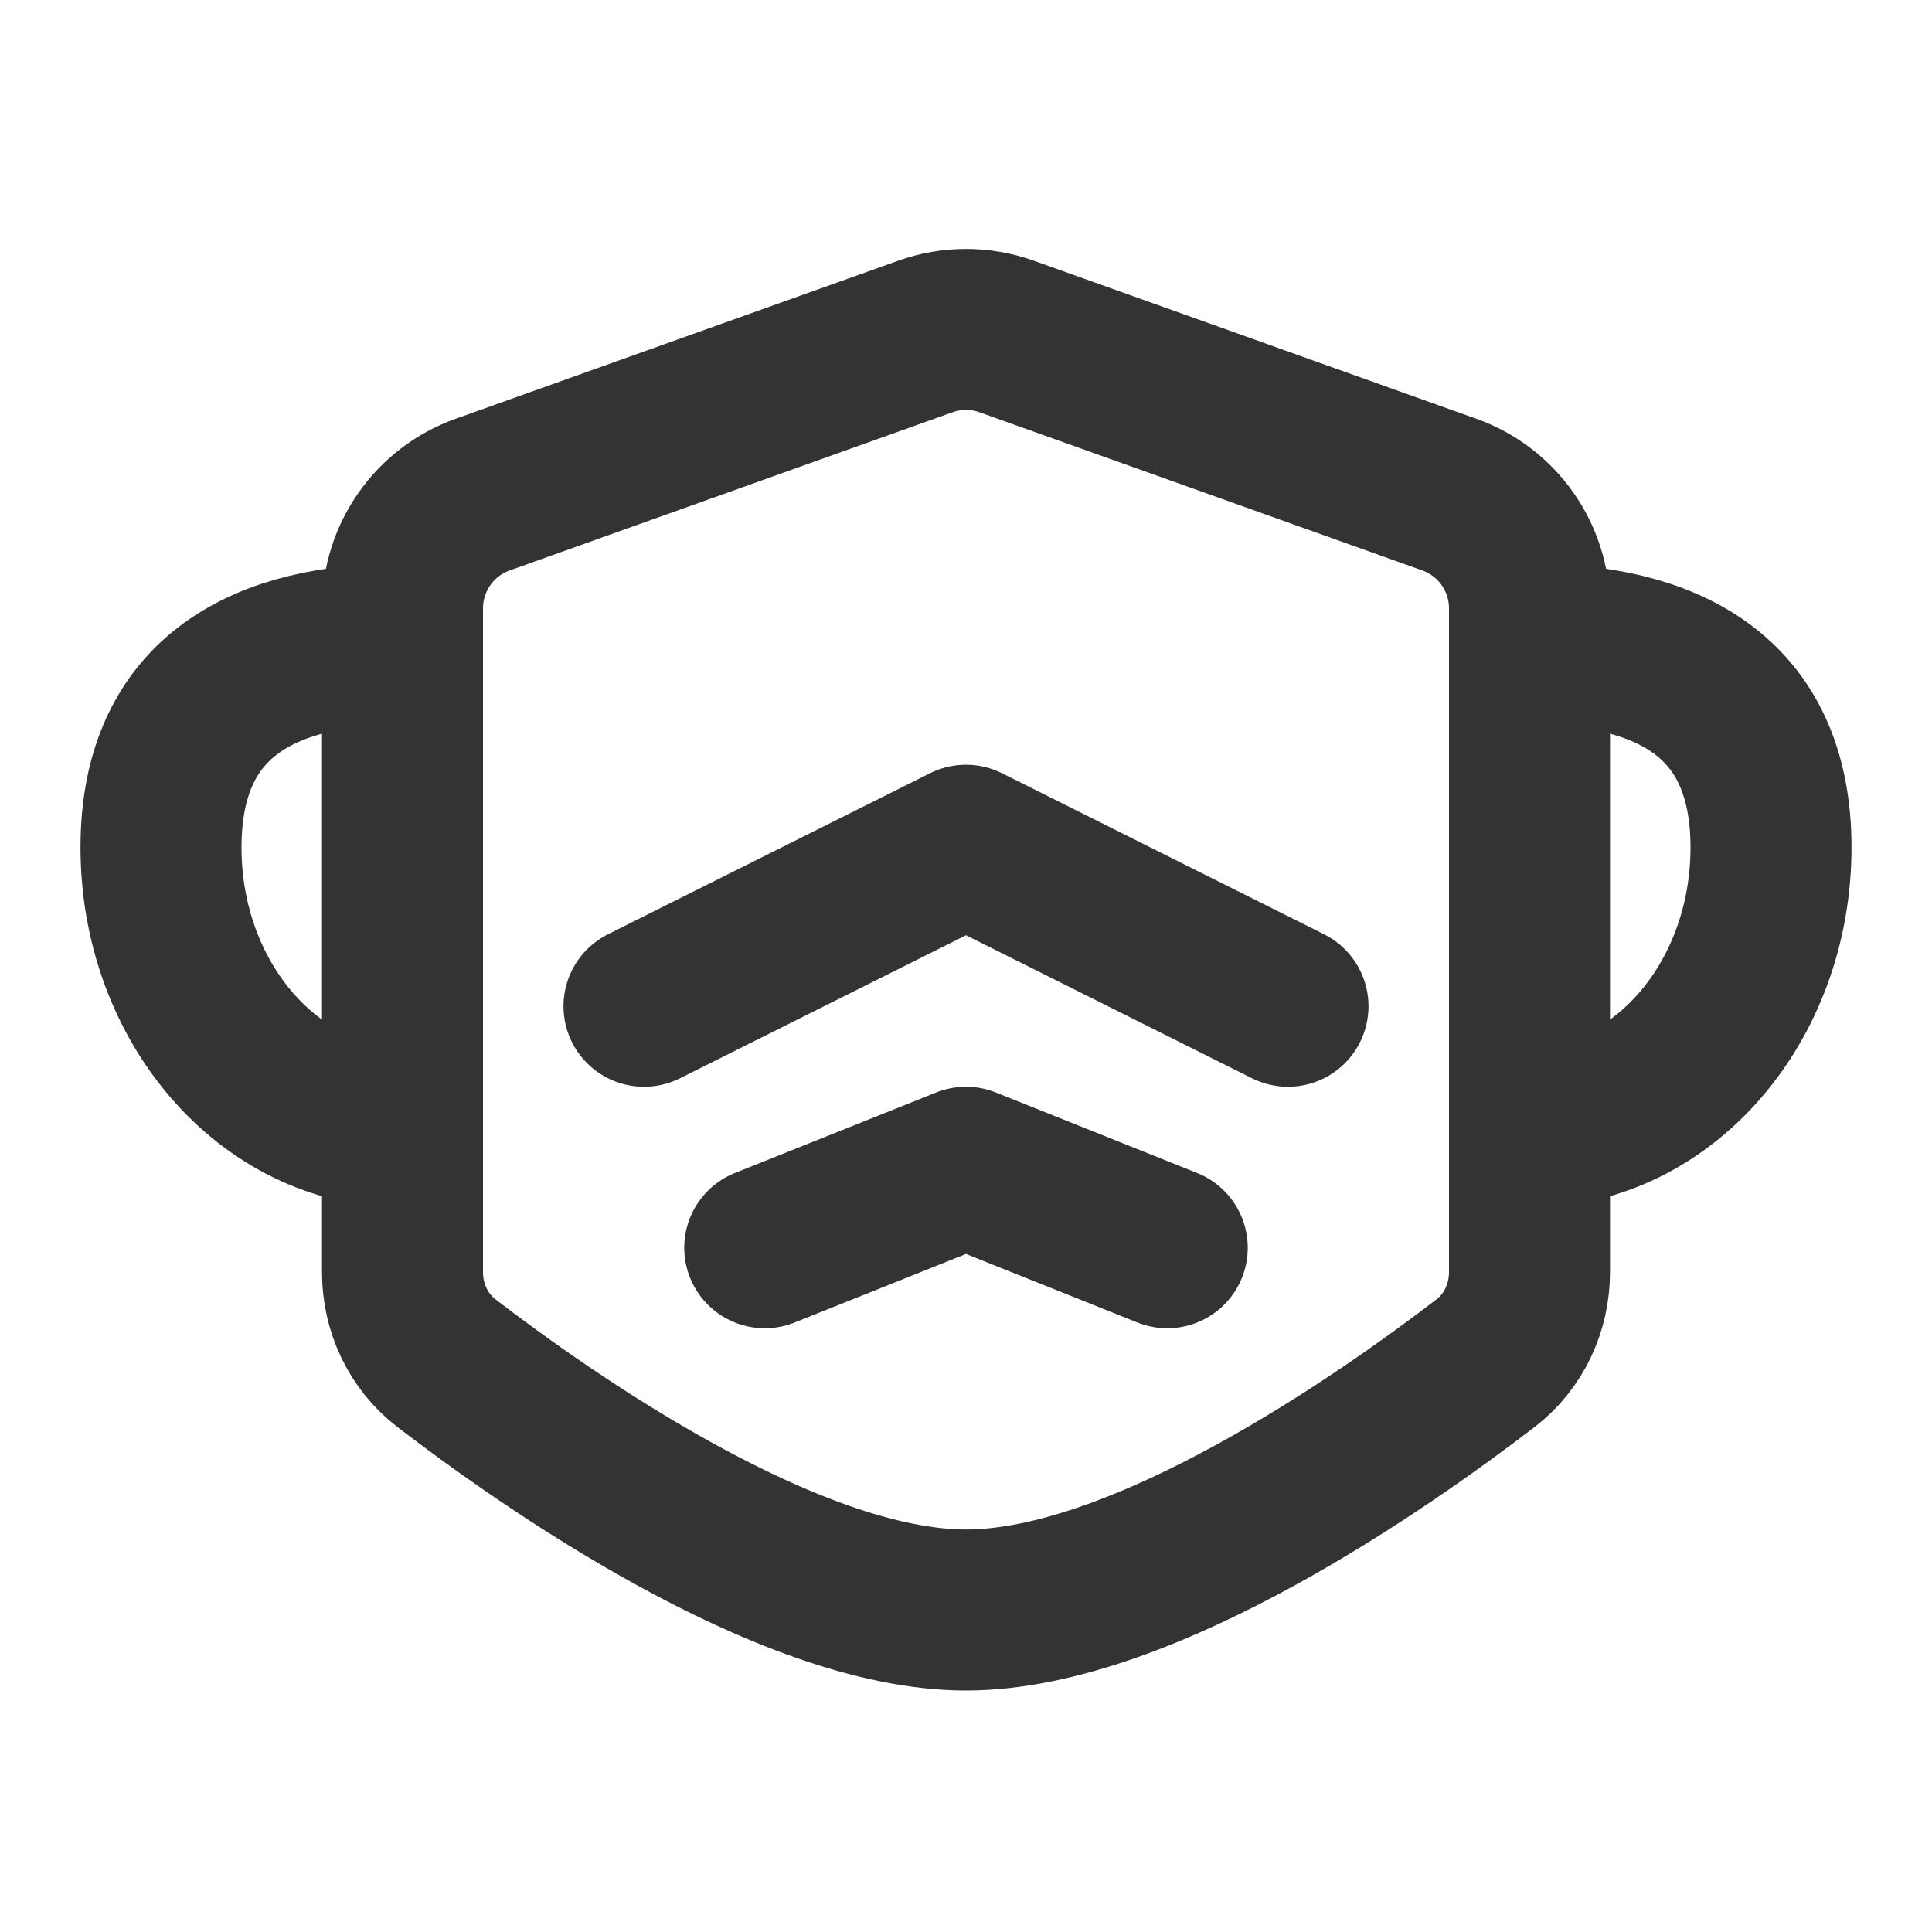
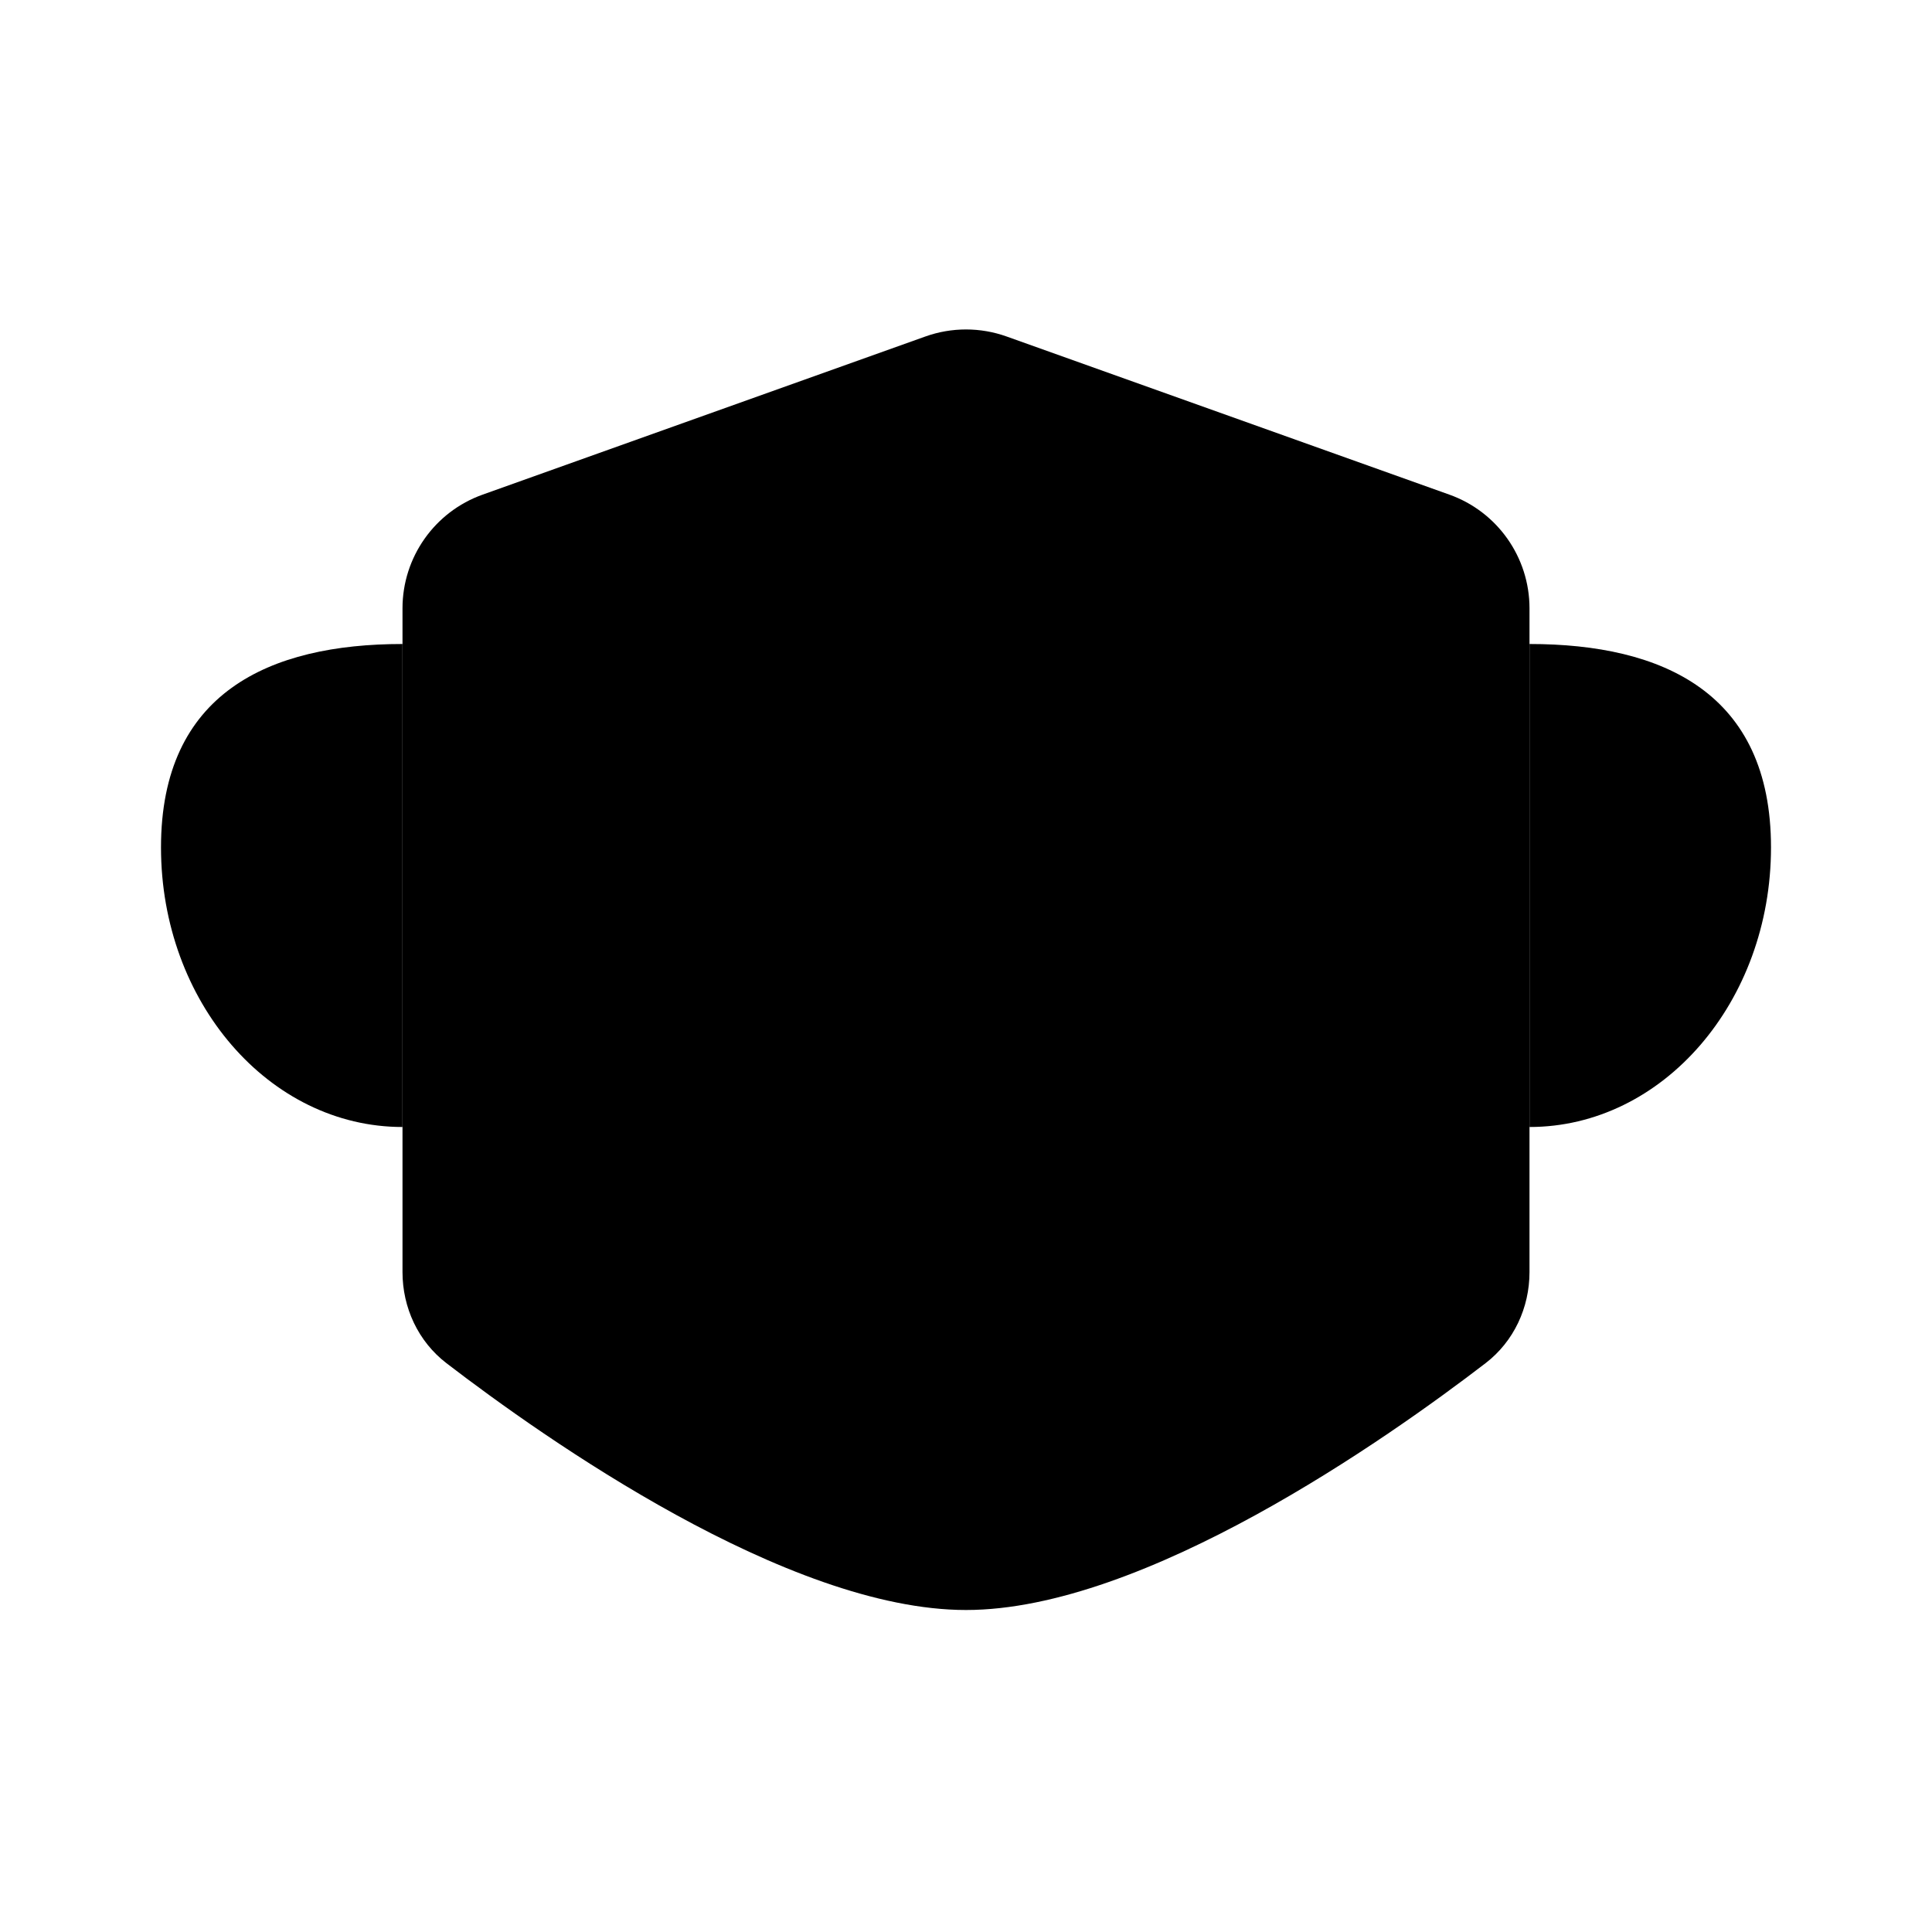
- <svg xmlns="http://www.w3.org/2000/svg" width="24" height="24" viewBox="0 0 48 48" fill="none">
-   <path d="M10 15.114C10 13.846 10.797 12.715 11.991 12.289L22.991 8.36C23.643 8.127 24.357 8.127 25.009 8.36L36.009 12.289C37.203 12.715 38 13.846 38 15.114V31.604C38 32.489 37.61 33.329 36.908 33.868C34.467 35.742 28.434 40 24 40C19.566 40 13.533 35.742 11.092 33.868C10.39 33.329 10 32.489 10 31.604V15.114Z" fill="none" stroke="#333" stroke-width="4" stroke-linejoin="round" />
-   <path d="M10 28C6.686 28 4 24.89 4 21.053C4 17.216 6.686 16 10 16" stroke="#333" stroke-width="4" stroke-linecap="round" />
-   <path d="M38 28C41.314 28 44 24.89 44 21.053C44 17.216 41.314 16 38 16" stroke="#333" stroke-width="4" stroke-linecap="round" />
-   <path d="M16 25L24 21L32 25" stroke="#333" stroke-width="4" stroke-linecap="round" stroke-linejoin="round" />
-   <path d="M19 31L24 29L29 31" stroke="#333" stroke-width="4" stroke-linecap="round" stroke-linejoin="round" />
+ <svg xmlns="http://www.w3.org/2000/svg" width="24" height="24" viewBox="0 0 48 48">
+   <path d="M10 15.114C10 13.846 10.797 12.715 11.991 12.289L22.991 8.36C23.643 8.127 24.357 8.127 25.009 8.36L36.009 12.289C37.203 12.715 38 13.846 38 15.114V31.604C38 32.489 37.61 33.329 36.908 33.868C34.467 35.742 28.434 40 24 40C19.566 40 13.533 35.742 11.092 33.868C10.39 33.329 10 32.489 10 31.604V15.114Z" stroke-width="4" stroke-linejoin="round" />
+   <path d="M10 28C6.686 28 4 24.89 4 21.053C4 17.216 6.686 16 10 16" stroke-width="4" stroke-linecap="round" />
+   <path d="M38 28C41.314 28 44 24.89 44 21.053C44 17.216 41.314 16 38 16" stroke-width="4" stroke-linecap="round" />
+   <path d="M16 25L24 21L32 25" stroke-width="4" stroke-linecap="round" stroke-linejoin="round" />
+   <path d="M19 31L24 29L29 31" stroke-width="4" stroke-linecap="round" stroke-linejoin="round" />
</svg>
